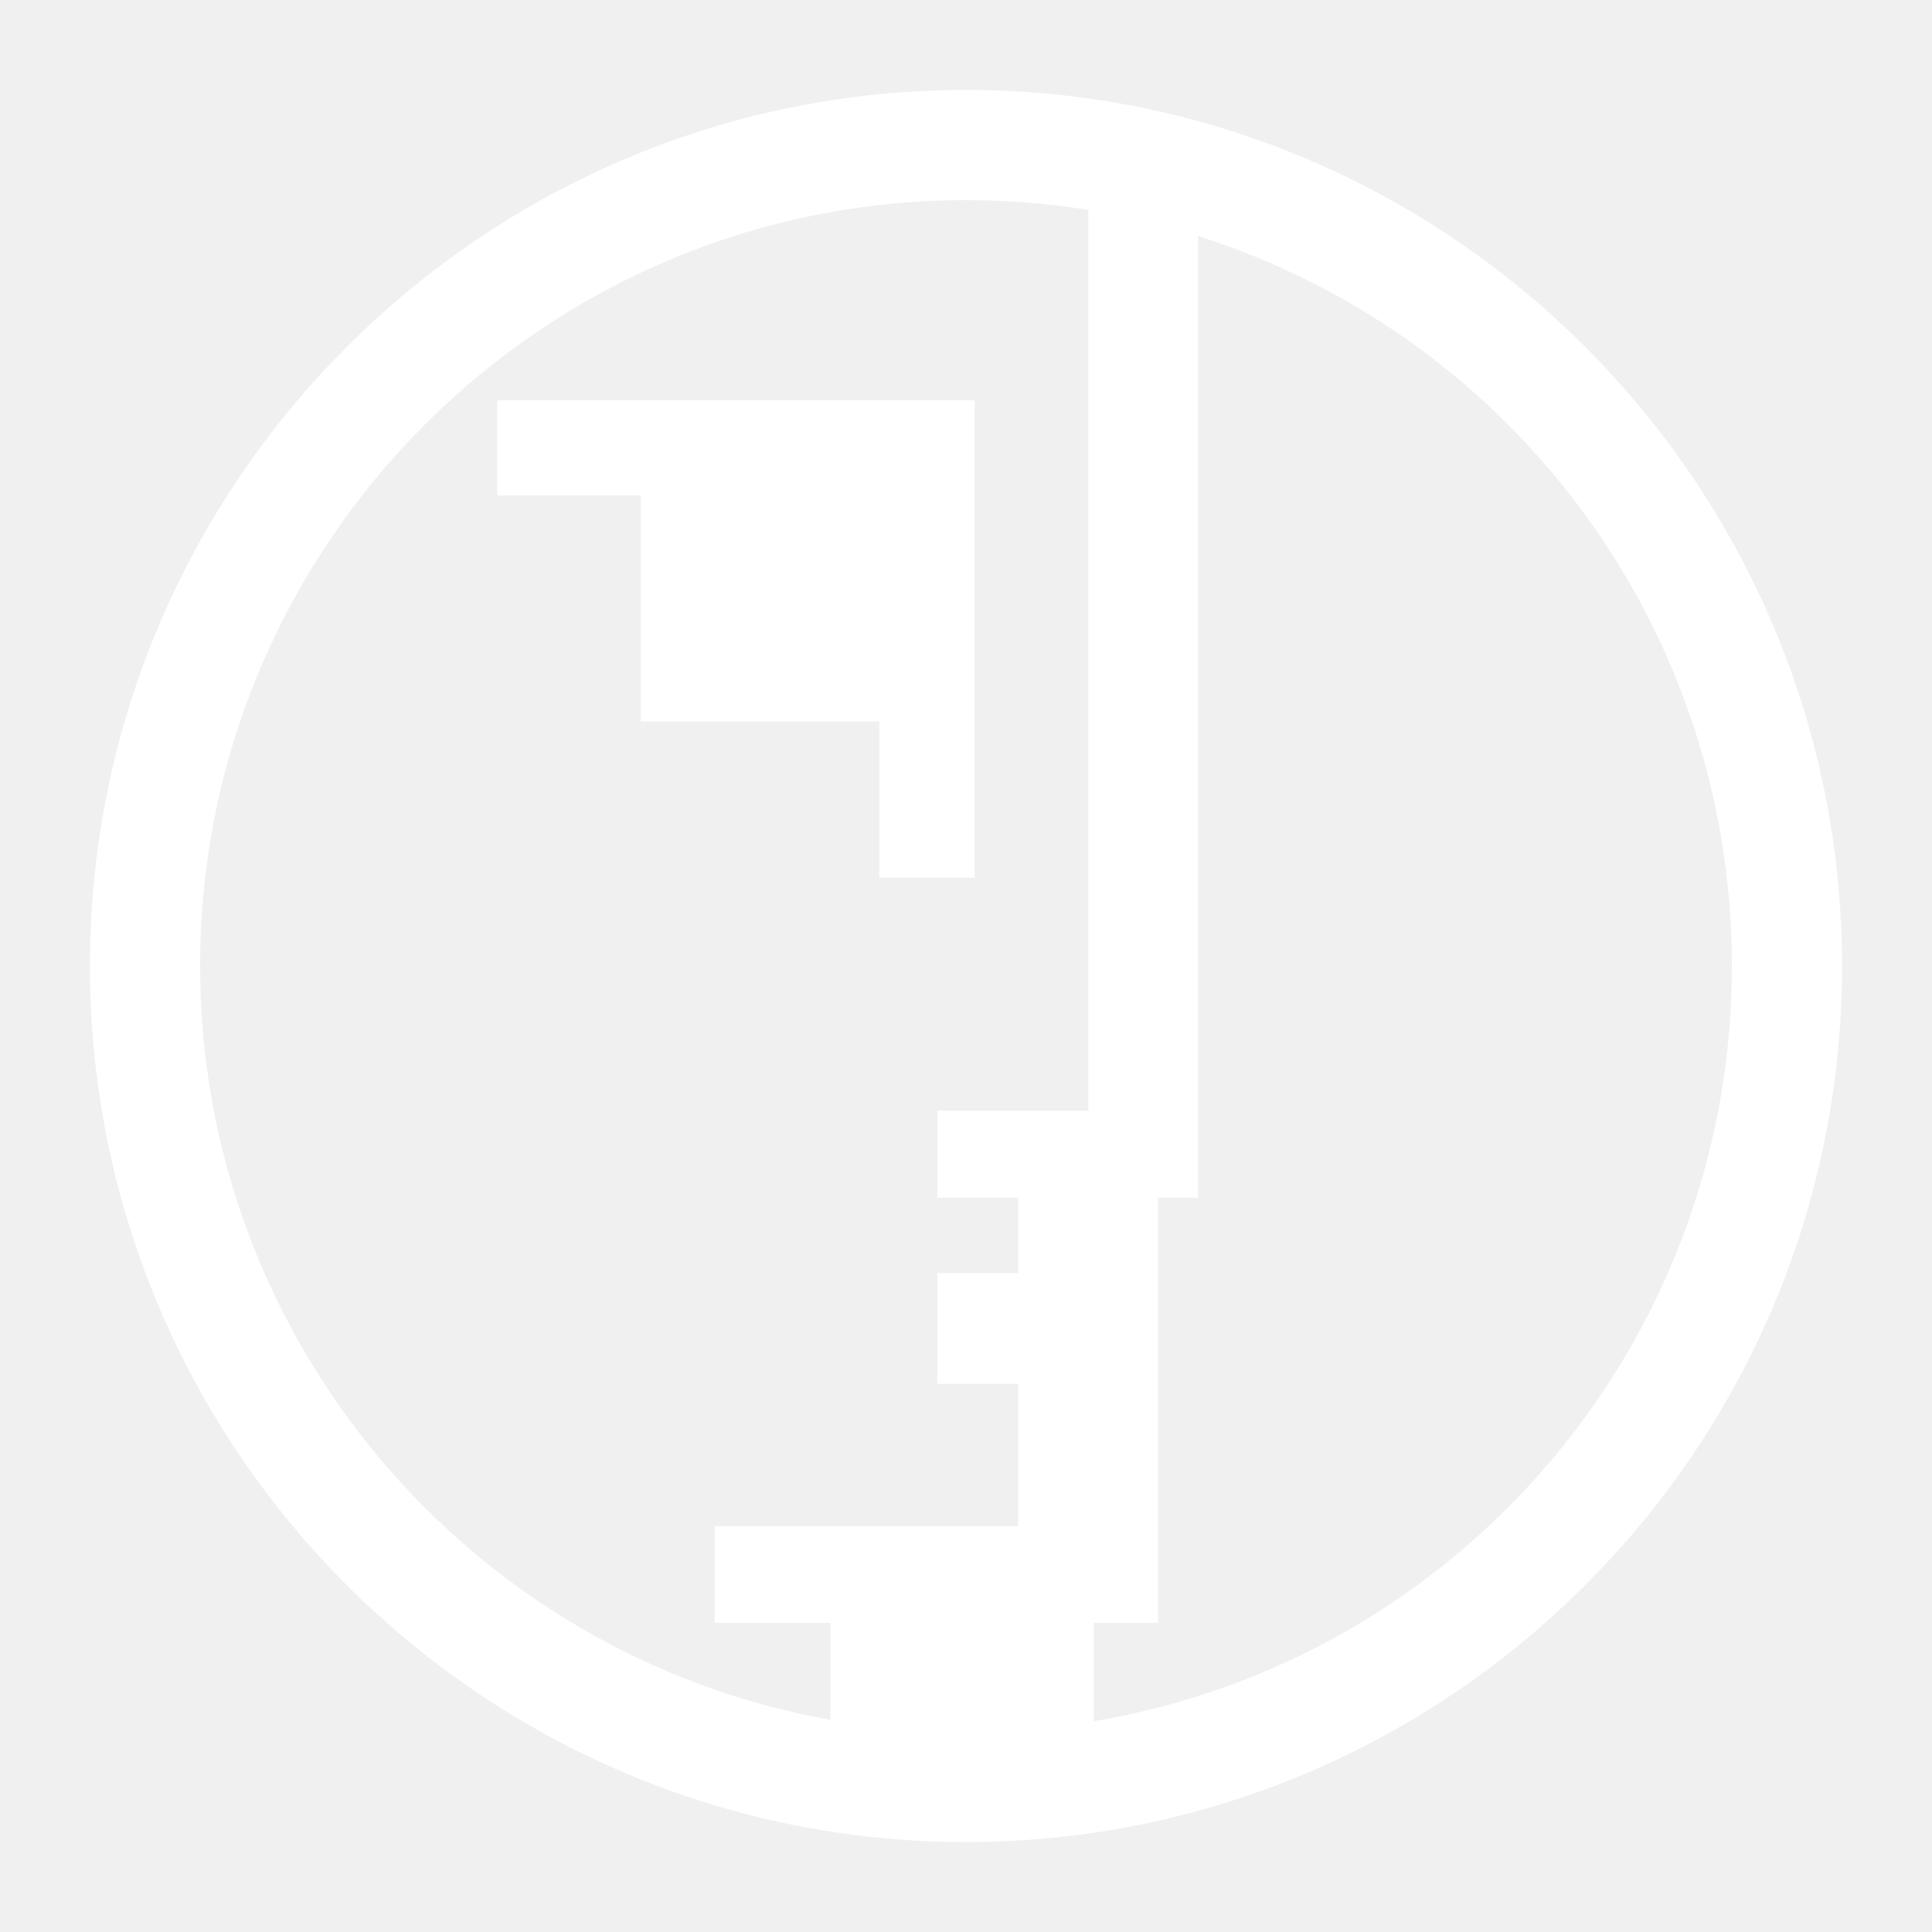
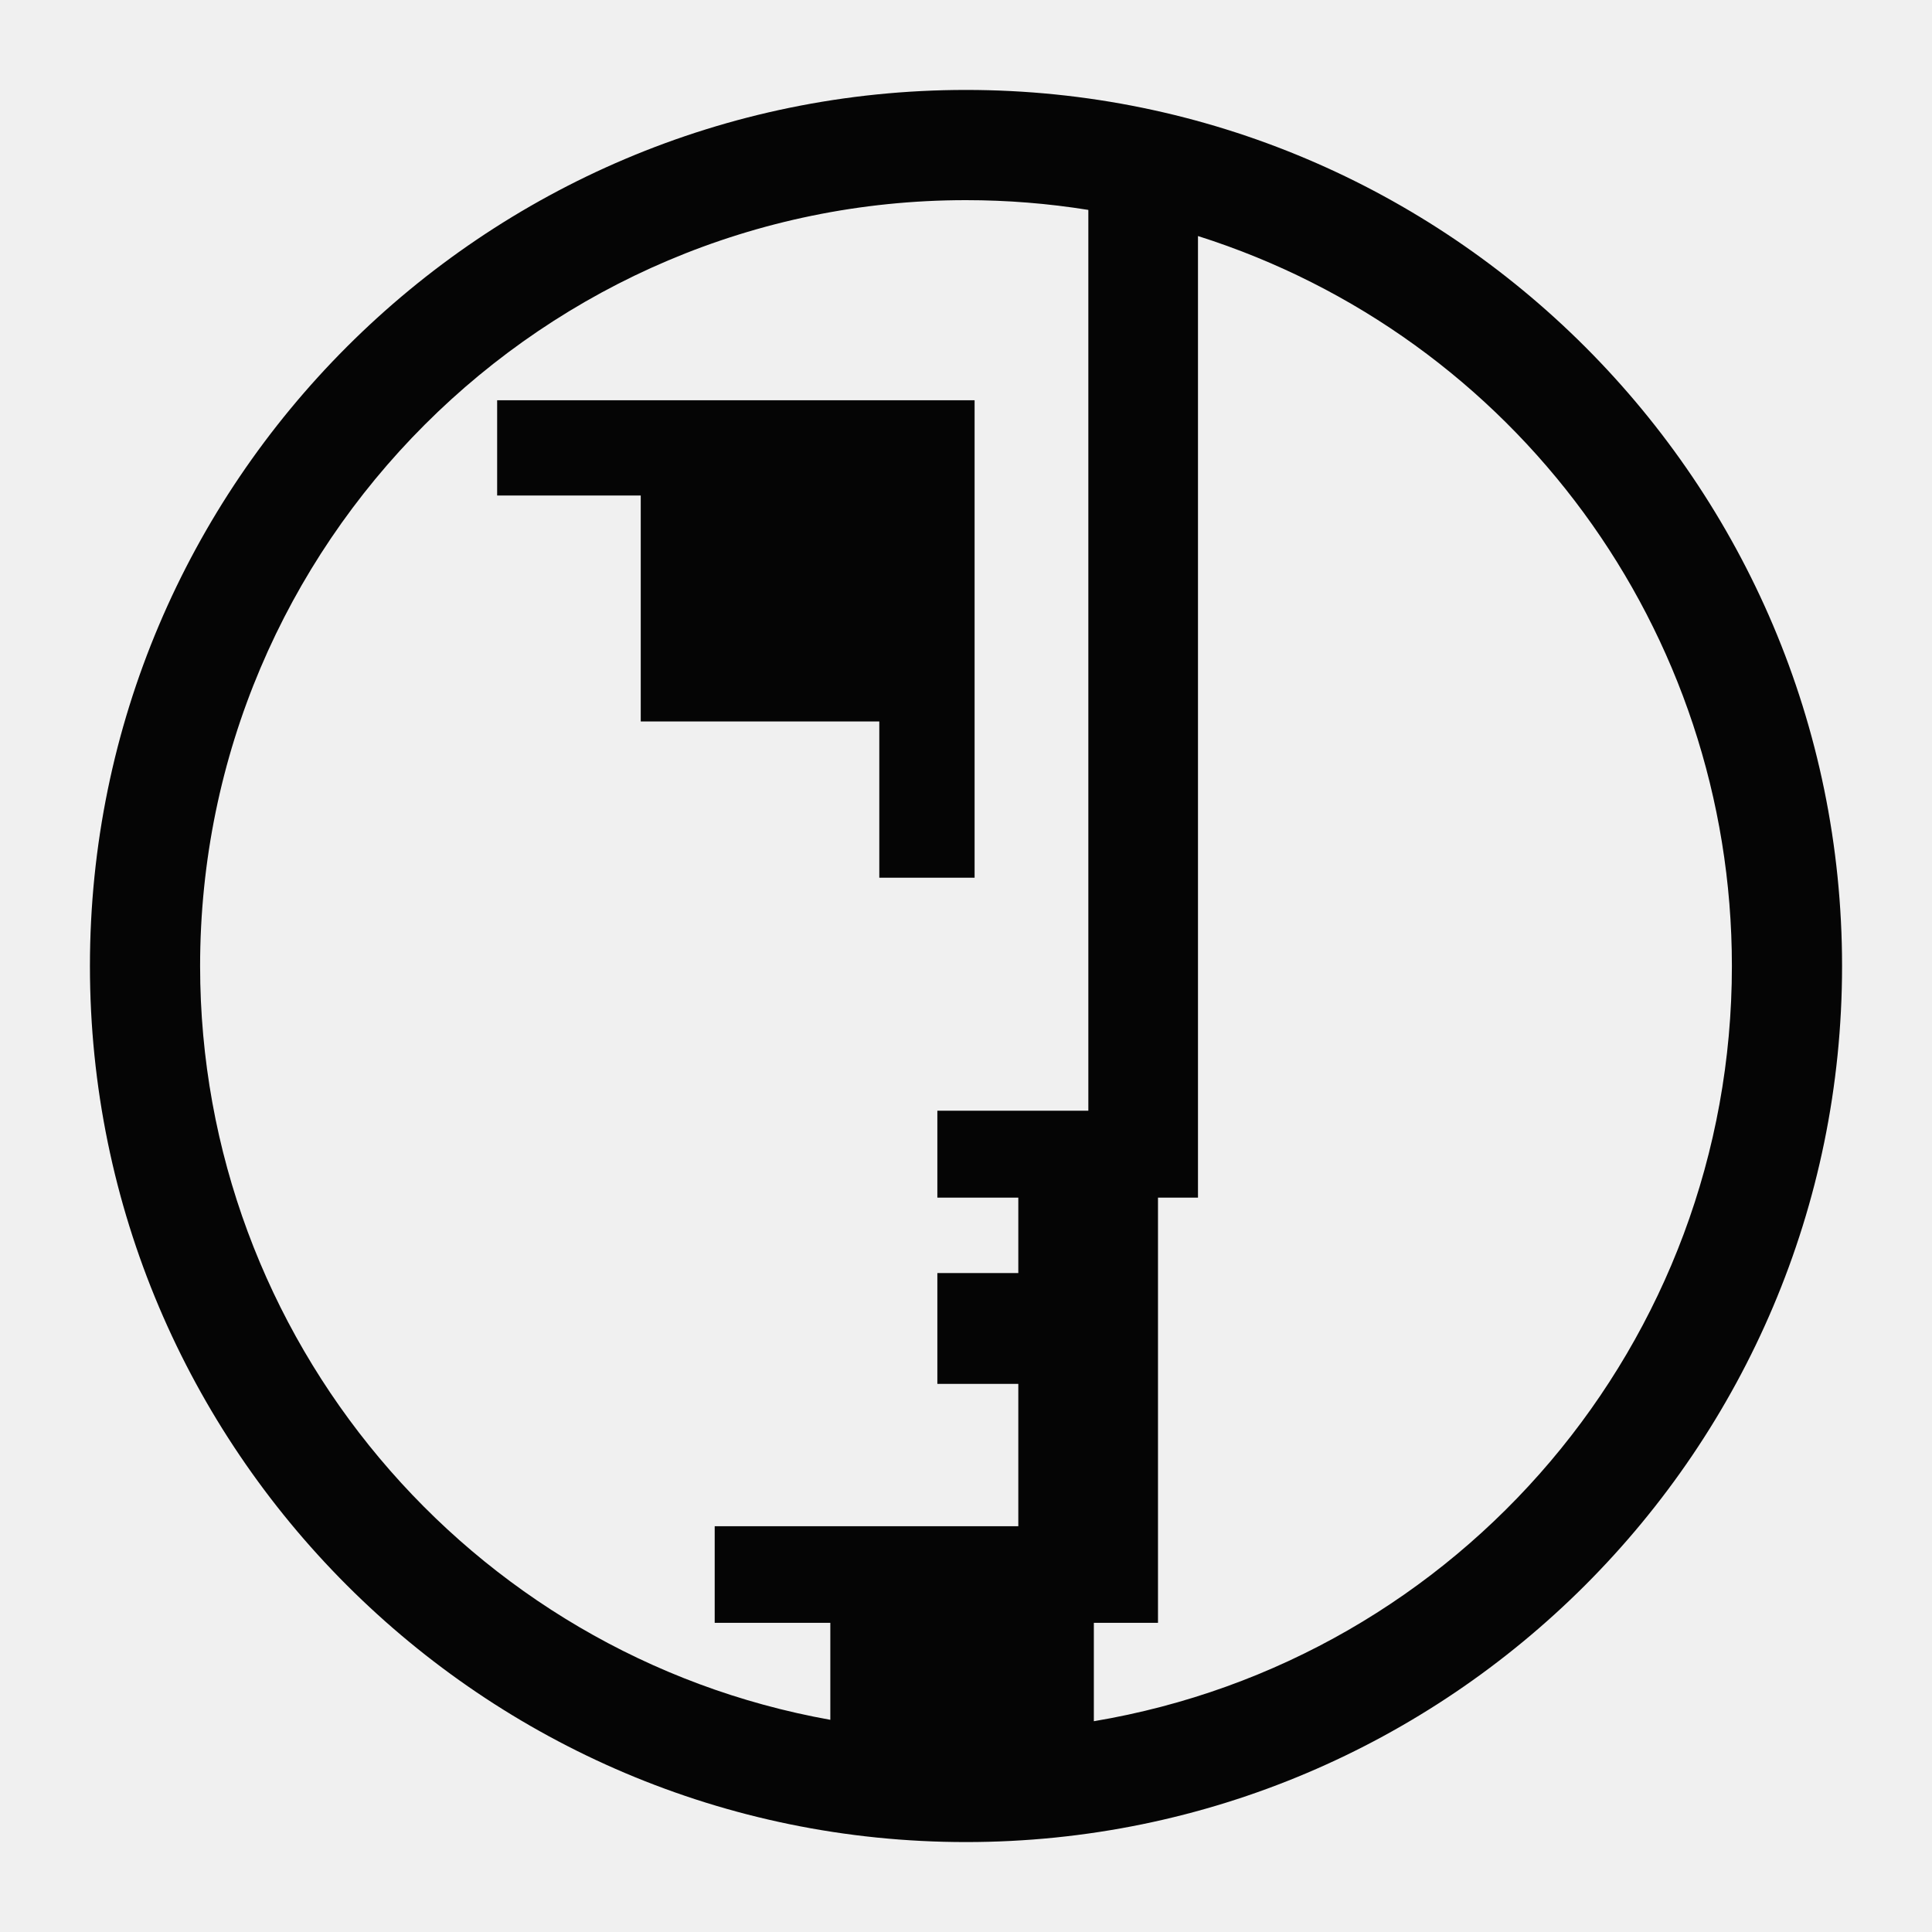
<svg xmlns="http://www.w3.org/2000/svg" id="Layer_2" data-name="Layer 2" viewBox="0 0 400 400">
  <defs>
    <style>
      .cls-1 {
-         fill: #fff;
+         fill: #050505;
      }
    </style>
  </defs>
  <path class="cls-1" d="M200,18.62C99.99,18.62,18.62,99.99,18.62,200.01s81.37,181.37,181.38,181.37,181.38-81.37,181.38-181.37S300.01,18.62,200,18.62ZM200,41.44c8.51,0,17,.68,25.33,2.02v186.5h-31.26v18h16.76v15.61h-16.76v22.95h16.76v29.47h-62.86v20h23.94v20.08c-74.96-13.42-130.48-79.06-130.48-156.06,0-87.44,71.14-158.57,158.57-158.57ZM226.47,356.36v-20.37h13.28v-88.03h8.28V48.87c65.55,20.78,110.54,81.6,110.54,151.14,0,77.82-56.22,143.61-132.1,156.35Z" />
  <polygon class="cls-1" points="201.78 82.87 201.78 181.72 182.05 181.72 182.05 149.37 132.66 149.37 132.66 102.59 102.93 102.59 102.93 82.87 201.78 82.87" />
</svg>
